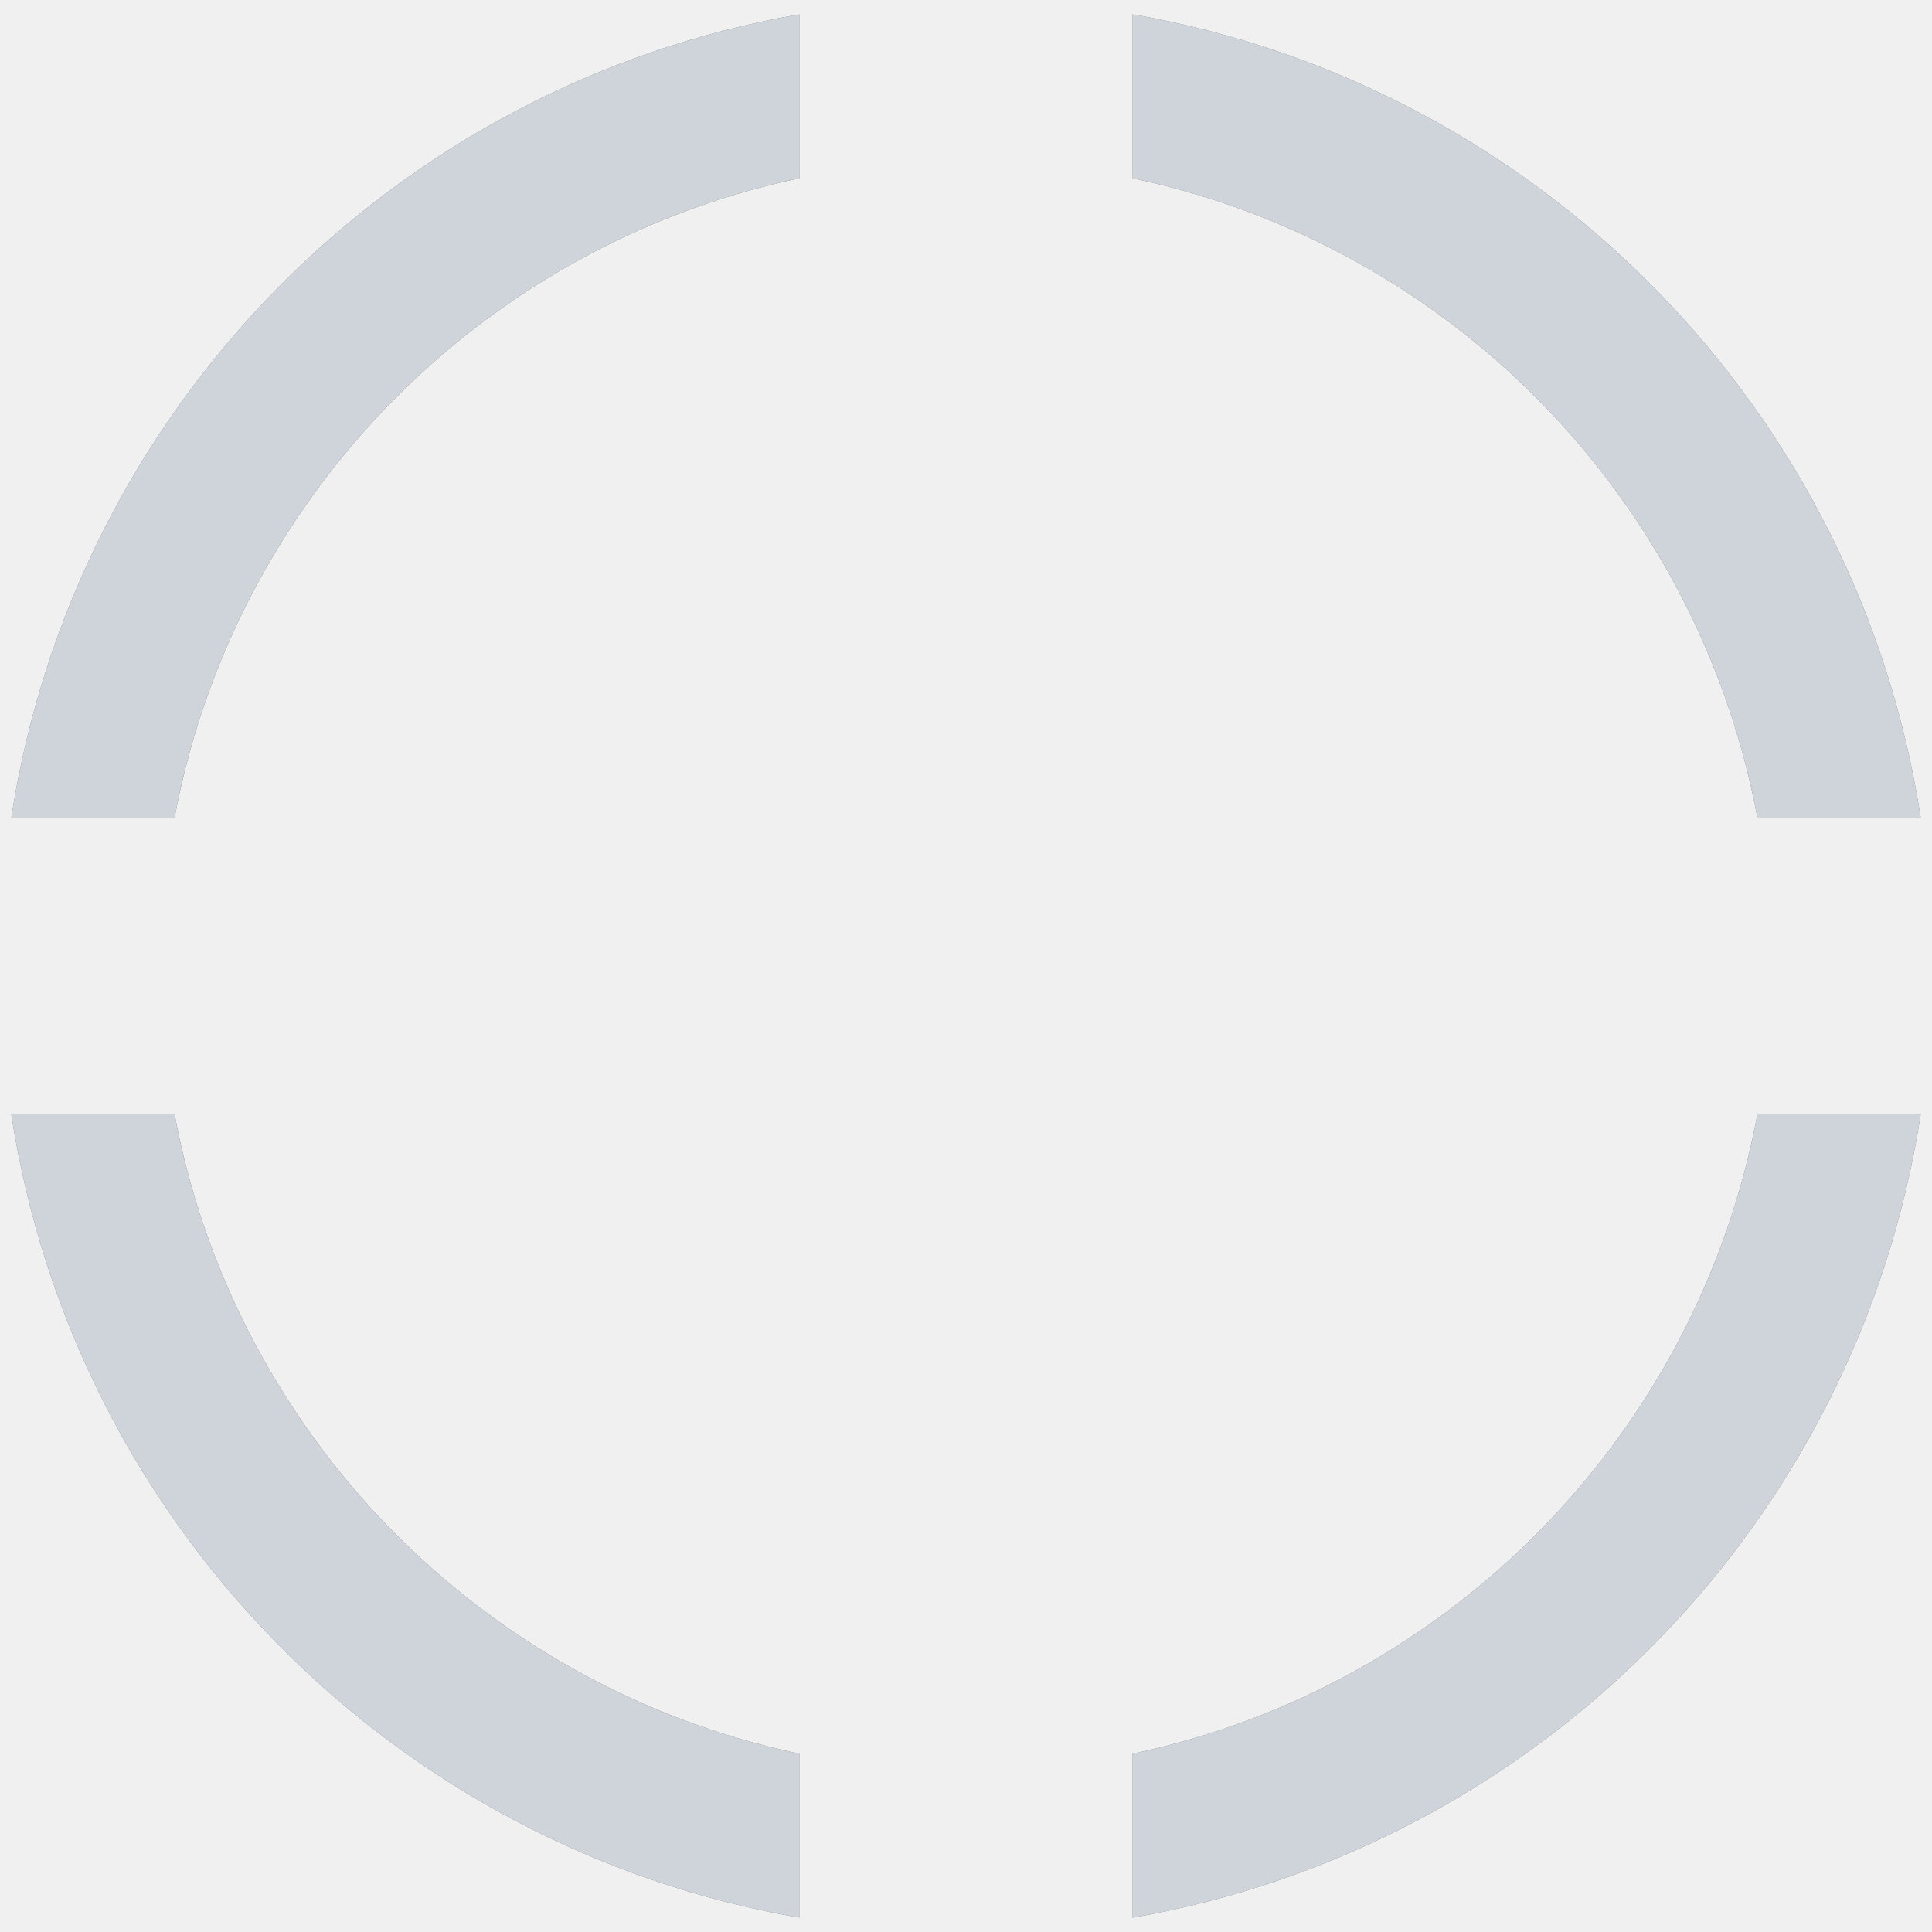
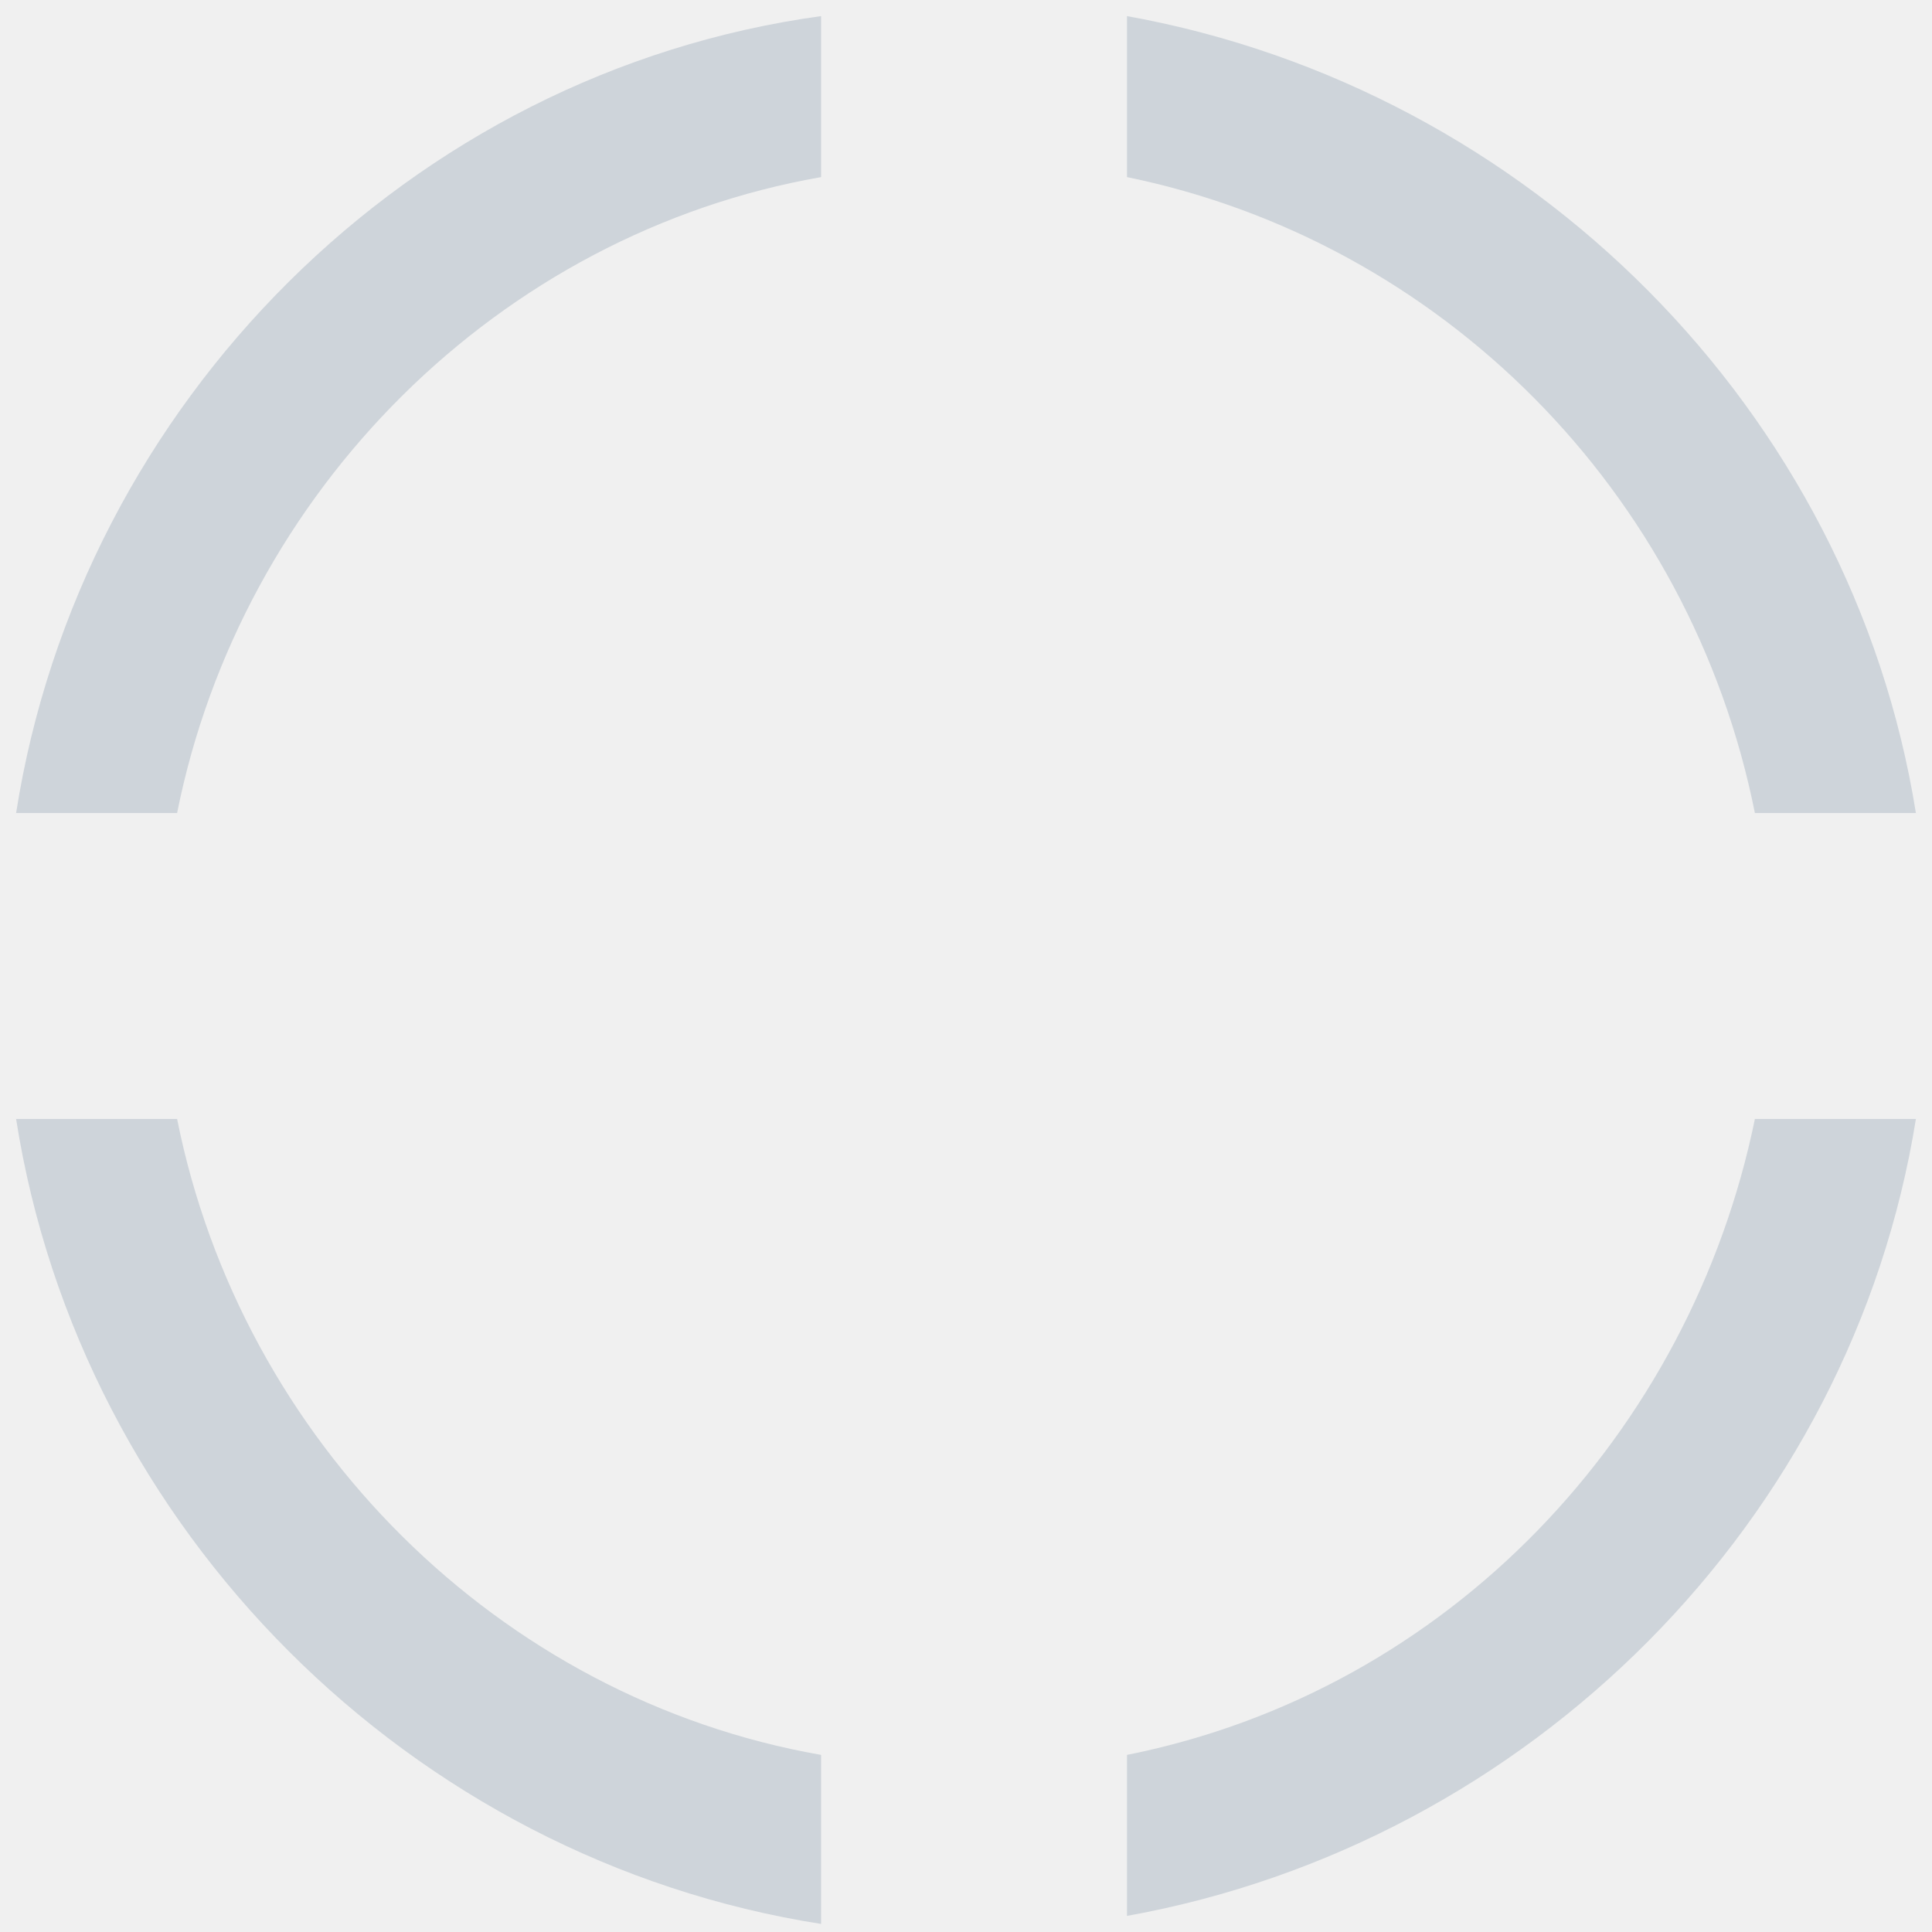
- <svg xmlns="http://www.w3.org/2000/svg" xmlns:xlink="http://www.w3.org/1999/xlink" width="24px" height="24px" viewBox="0 0 24 24" version="1.1">
-   <defs>
-     <path d="M23.86,10.159 L21.831,10.159 C21.092,6.189 18.008,3.043 14.07,2.215 L14.07,0.178 C19.116,1.054 23.079,5.08 23.86,10.159 Z M23.86,13.841 C23.079,18.92 19.116,22.946 14.07,23.822 L14.07,21.785 C18.008,20.957 21.092,17.811 21.831,13.841 L23.86,13.841 Z M0.14,13.841 L2.169,13.841 C2.908,17.811 5.992,20.957 9.93,21.785 L9.93,23.822 C4.884,22.946 0.921,18.92 0.14,13.841 Z M0.14,10.159 C0.921,5.08 4.884,1.054 9.93,0.178 L9.93,2.215 C5.992,3.043 2.908,6.189 2.169,10.159 L0.14,10.159 Z" id="path-1" />
-   </defs>
-   <g id="module/check-off--dotted" stroke="none" stroke-width="1" fill="none" fill-rule="evenodd">
-     <g id="Group">
-       <mask id="mask-2" fill="white">
-         <use xlink:href="#path-1" />
-       </mask>
-       <use id="Shape" fill="#6F6F6F" fill-rule="nonzero" xlink:href="#path-1" />
-       <g id="gray/0.5-#ced4da" mask="url(#mask-2)" fill="#CED4DA">
-         <rect id="gray-0.5-#ced4da" x="0" y="0" width="24" height="24" />
-       </g>
-     </g>
+ <svg xmlns="http://www.w3.org/2000/svg" version="1.1" id="Layer_1" x="0px" y="0px" viewBox="0 0 24 24" style="enable-background:new 0 0 24 24;" xml:space="preserve">
+   <style type="text/css">
+ 	.st0{fill:#CED4DA;}
+ </style>
+   <g>
+     <path class="st0" d="M2.2,10.1c0.8-4,4-7.2,8-7.9v-2C5.1,0.9,1,5,0.2,10.1H2.2z" />
+     <path class="st0" d="M14,2.2c3.9,0.8,7,3.9,7.8,7.9h2c-0.8-5-4.8-9-9.8-9.9V2.2z" />
+     <path class="st0" d="M10.2,21.8c-4-0.7-7.2-3.9-8-7.9h-2C1,19,5.1,23.1,10.2,23.9V21.8z" />
+     <path class="st0" d="M21.8,13.9C21,17.8,18,21,14,21.8v2c5-0.9,9-4.9,9.8-9.9H21.8z" />
  </g>
</svg>
